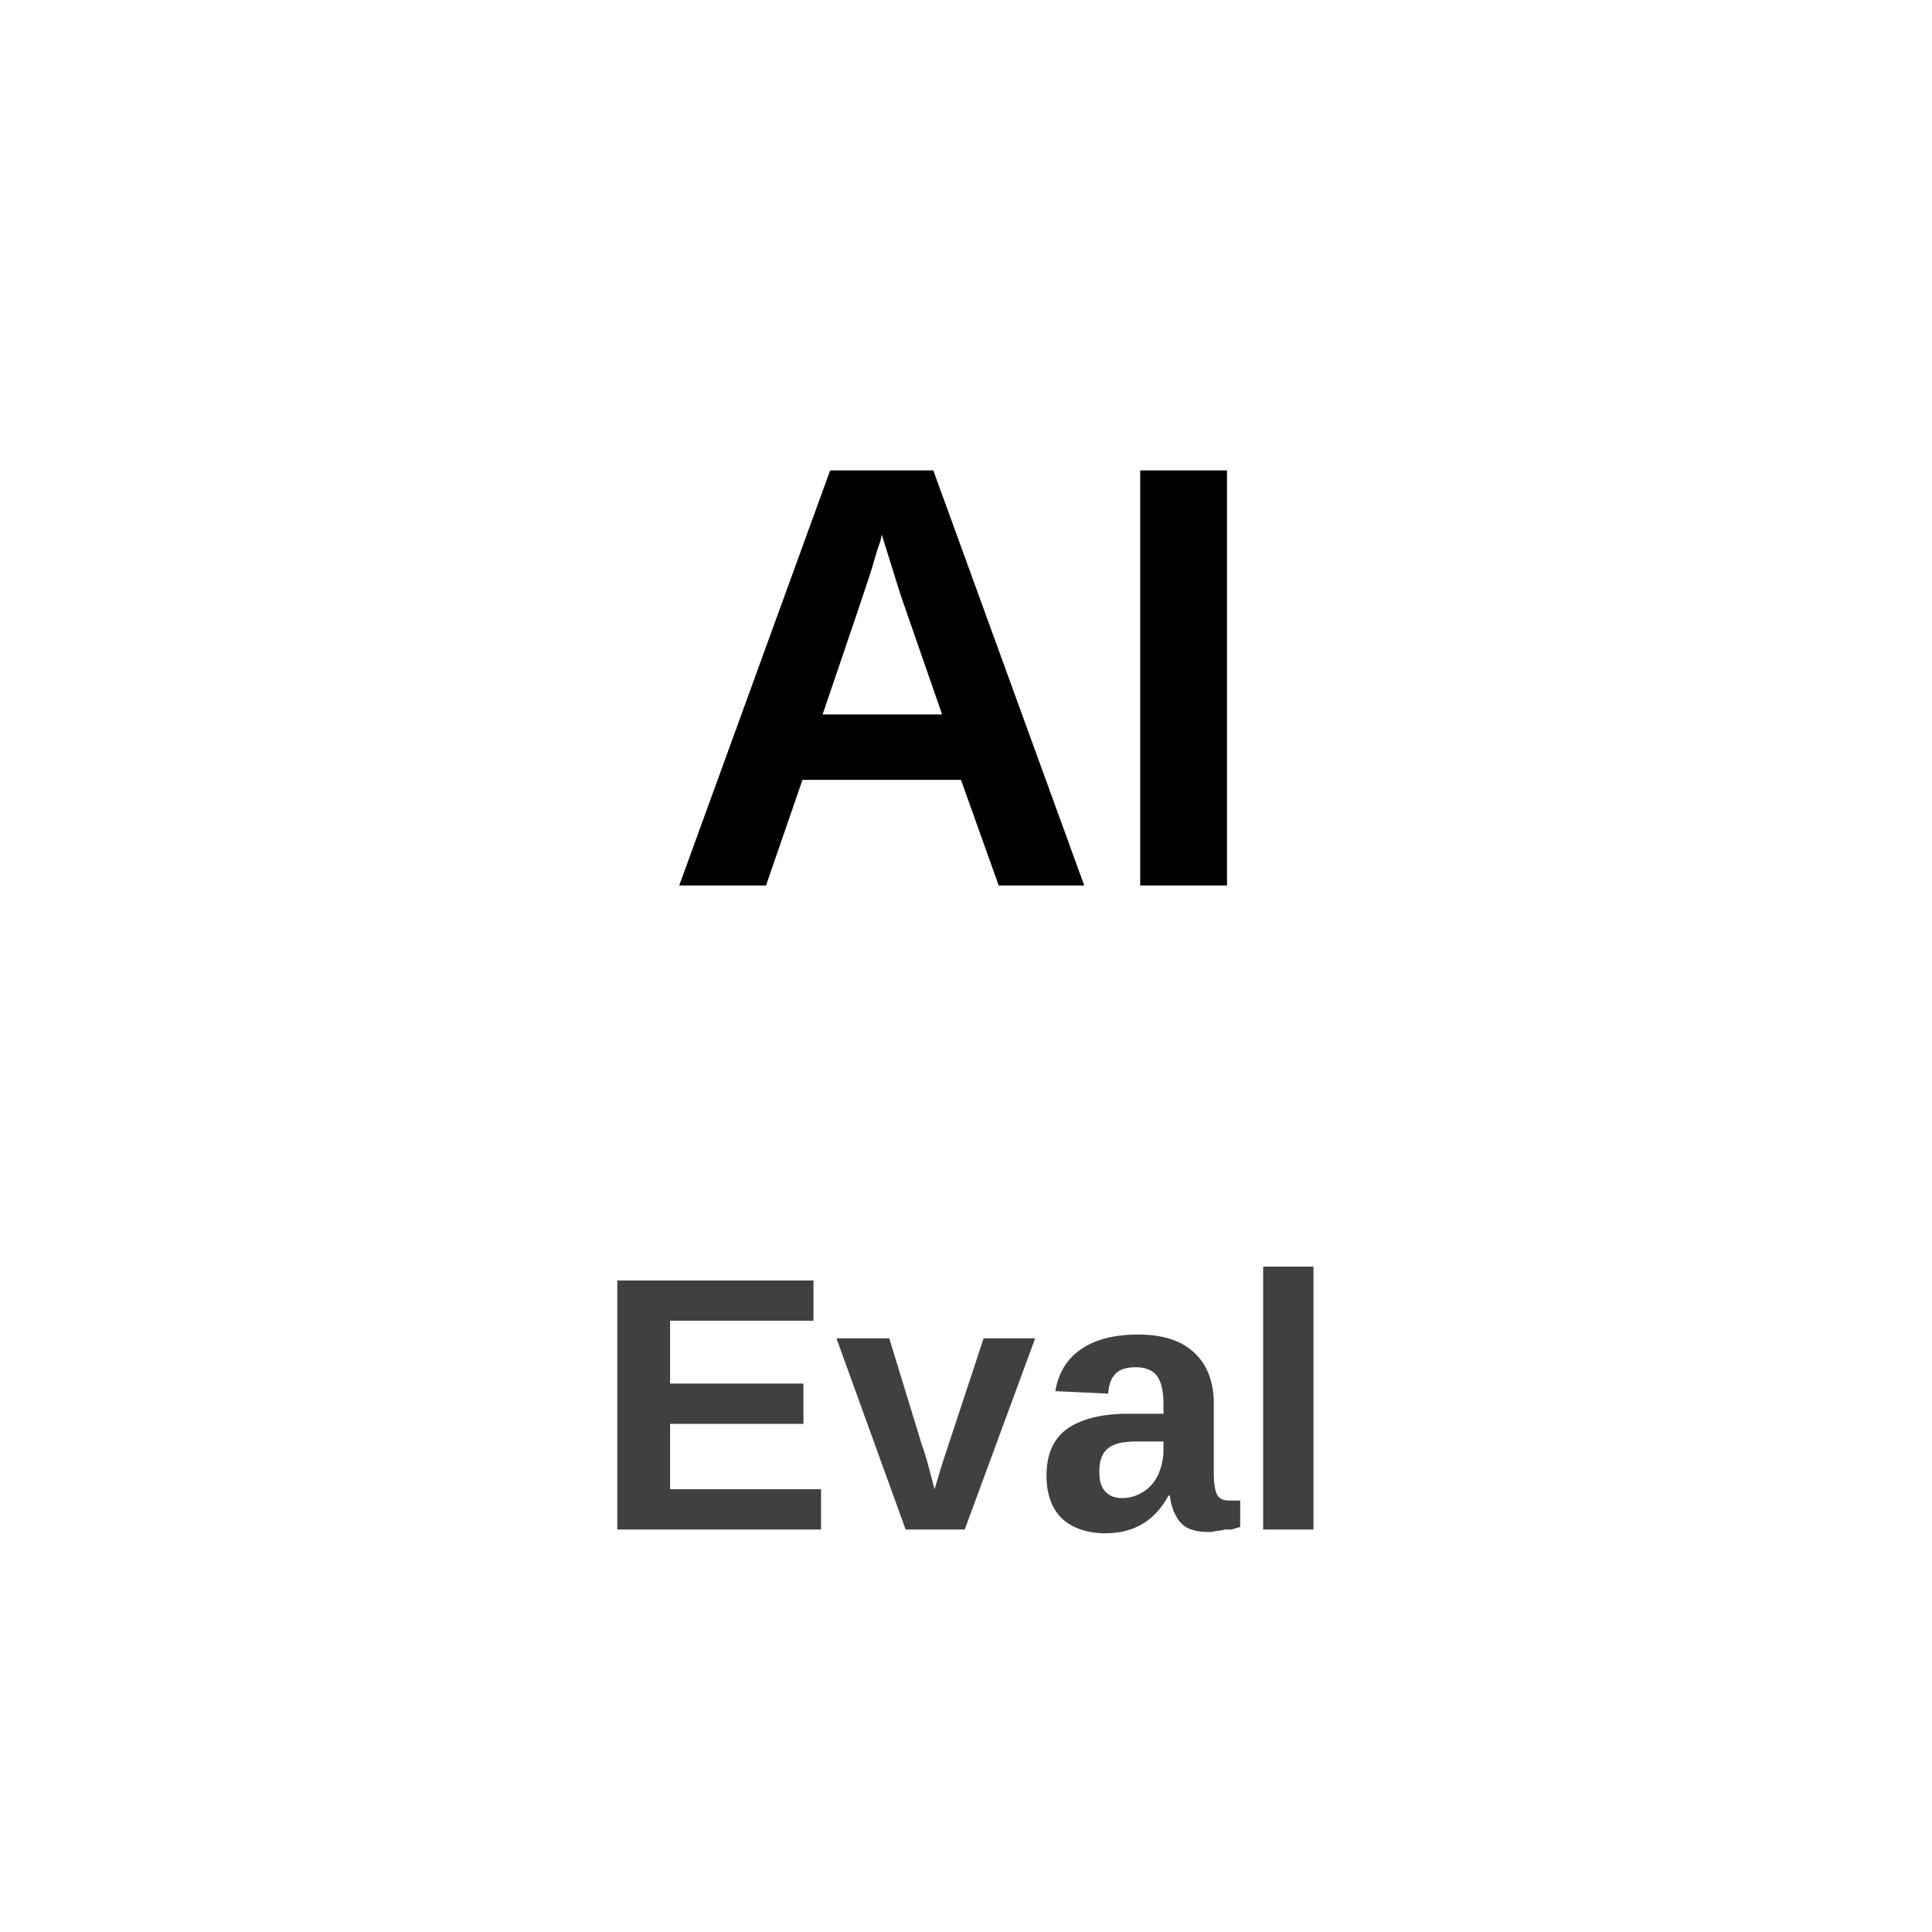
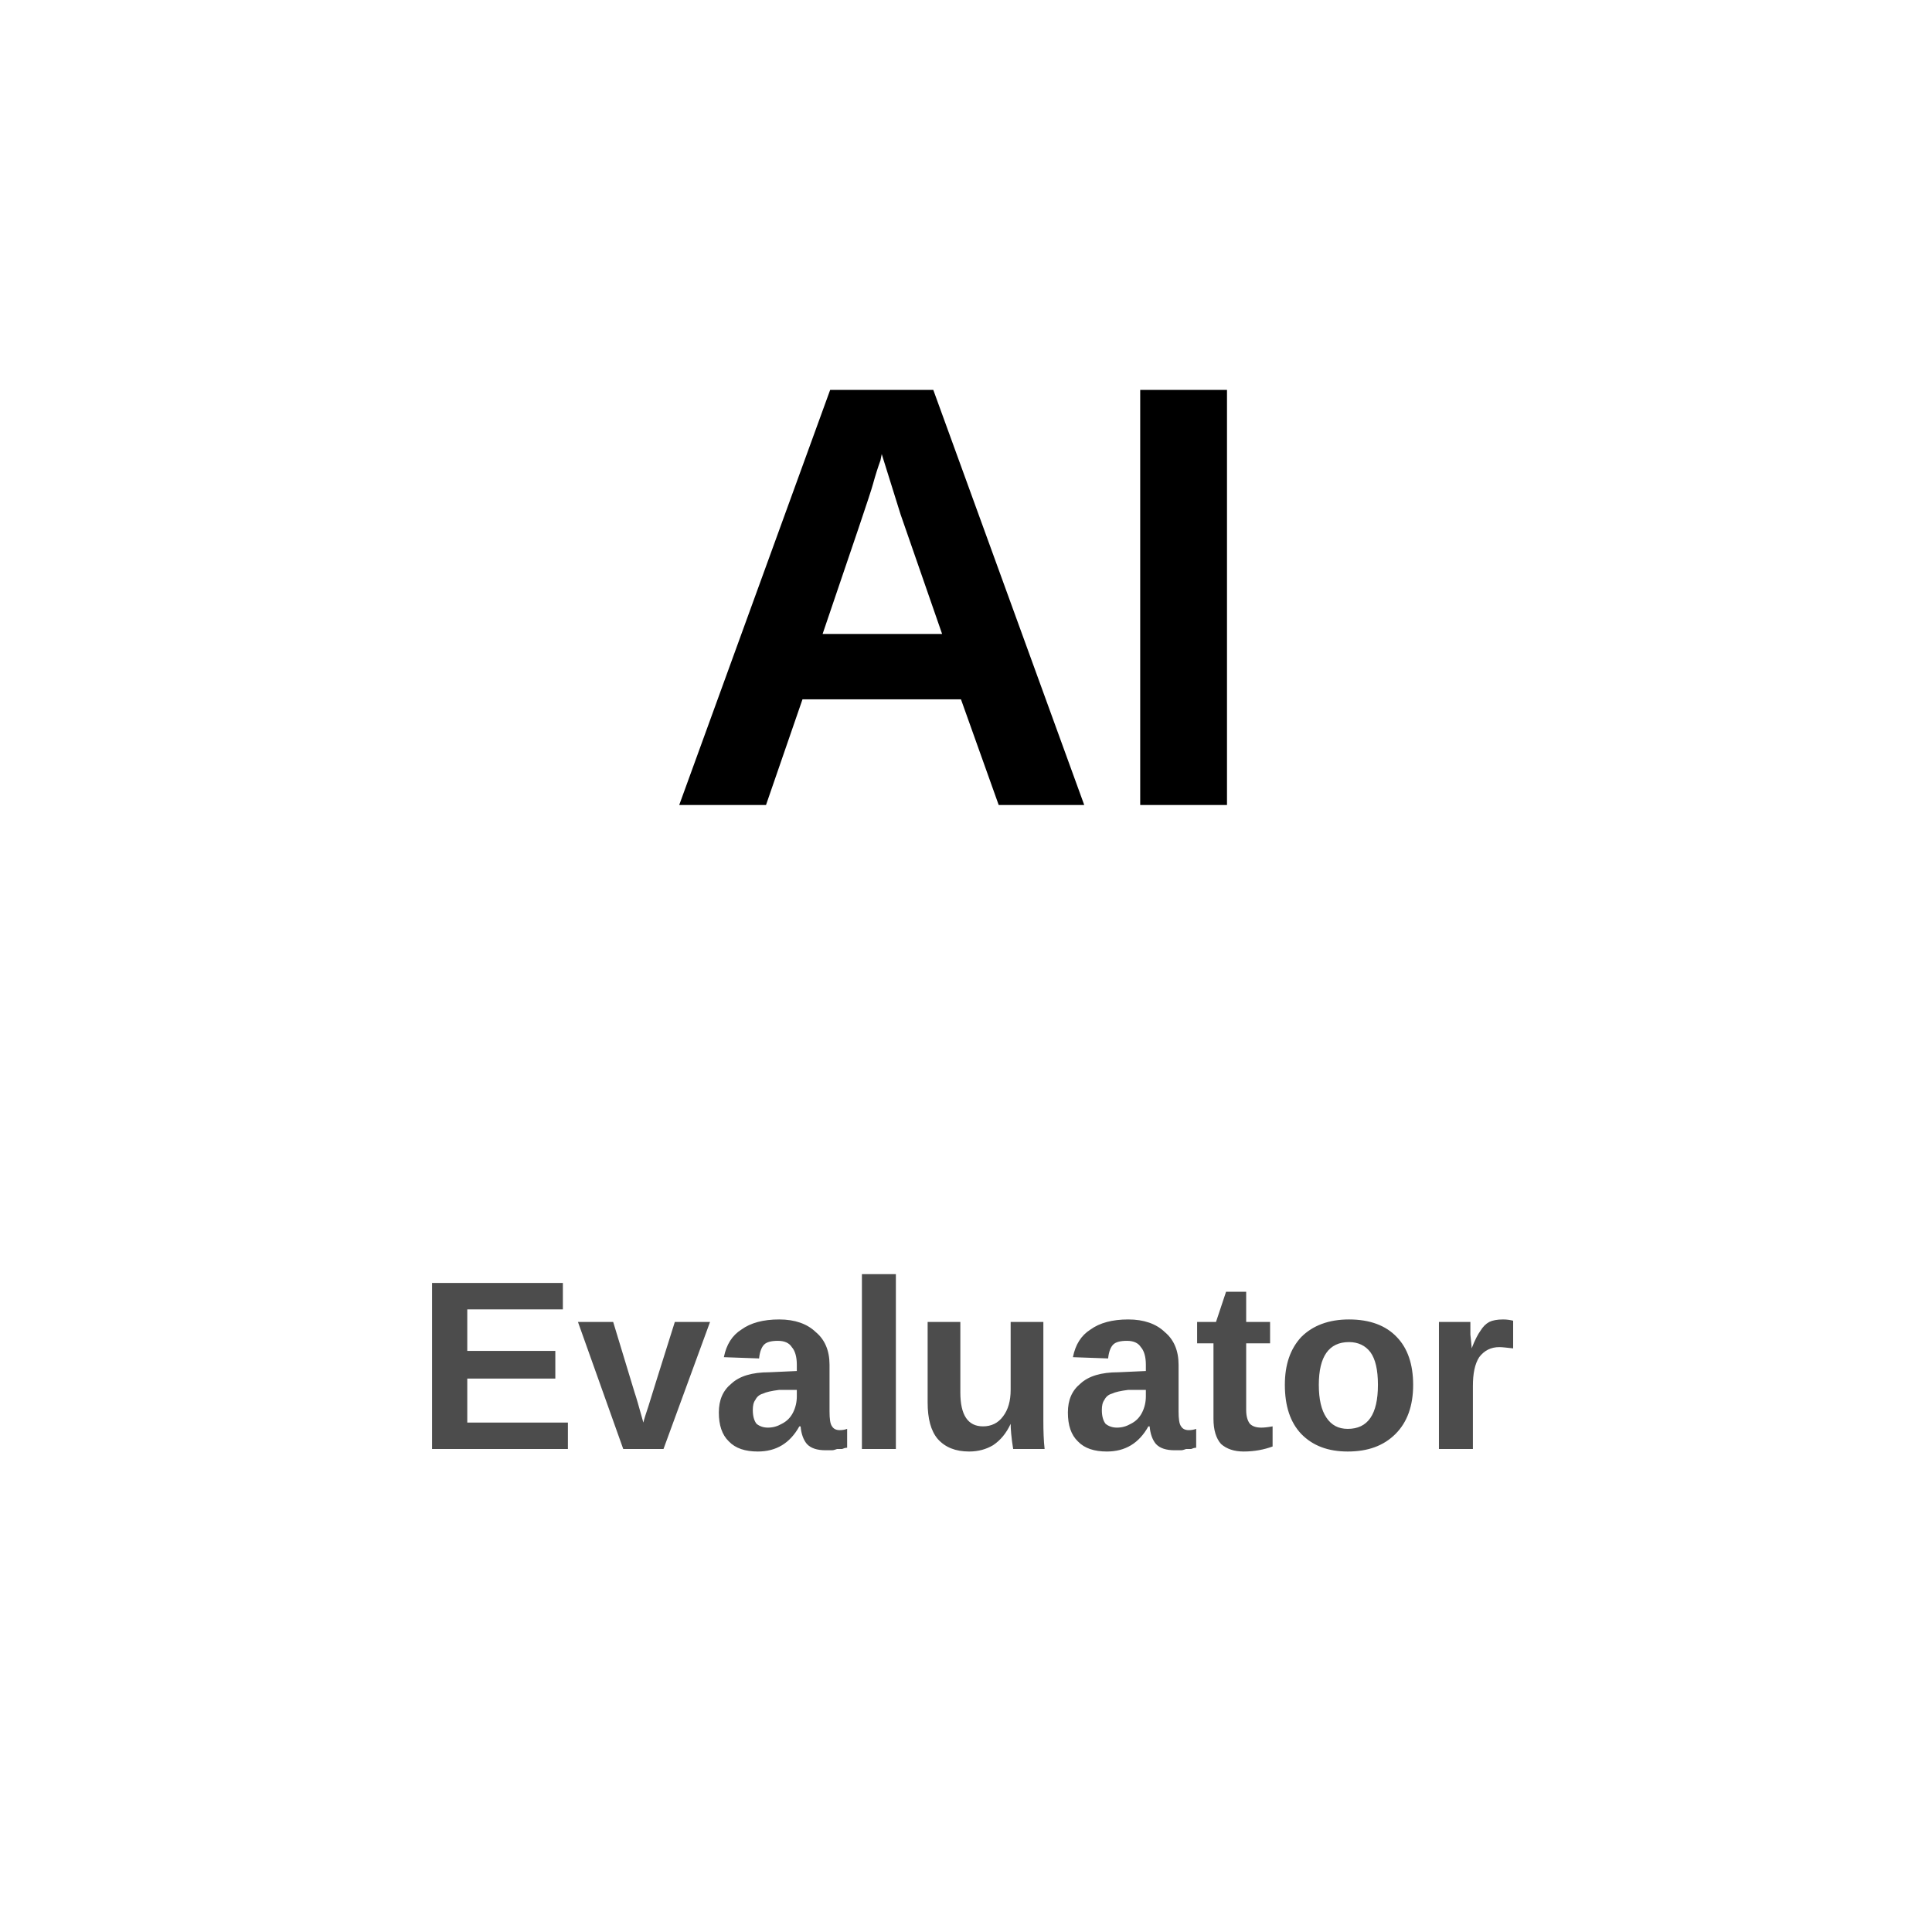
<svg xmlns="http://www.w3.org/2000/svg" viewBox="0 0 24 24" fill="currentColor">
-   <text x="12" y="11" font-family="Arial, Helvetica, sans-serif" font-size="7.5" font-weight="bold" text-anchor="middle">AI</text>
-   <text x="12" y="19" font-family="Arial, Helvetica, sans-serif" font-size="4.5" font-weight="bold" text-anchor="middle" fill="currentColor" opacity="0.75">Eval</text>
+   <text x="12" y="10" font-family="Arial, Helvetica, sans-serif" font-size="7.5" font-weight="bold" text-anchor="middle">AI</text>
+   <text x="12" y="18" font-family="Arial, Helvetica, sans-serif" font-size="3" font-weight="bold" text-anchor="middle" fill="currentColor" opacity="0.7">Evaluator</text>
</svg>
